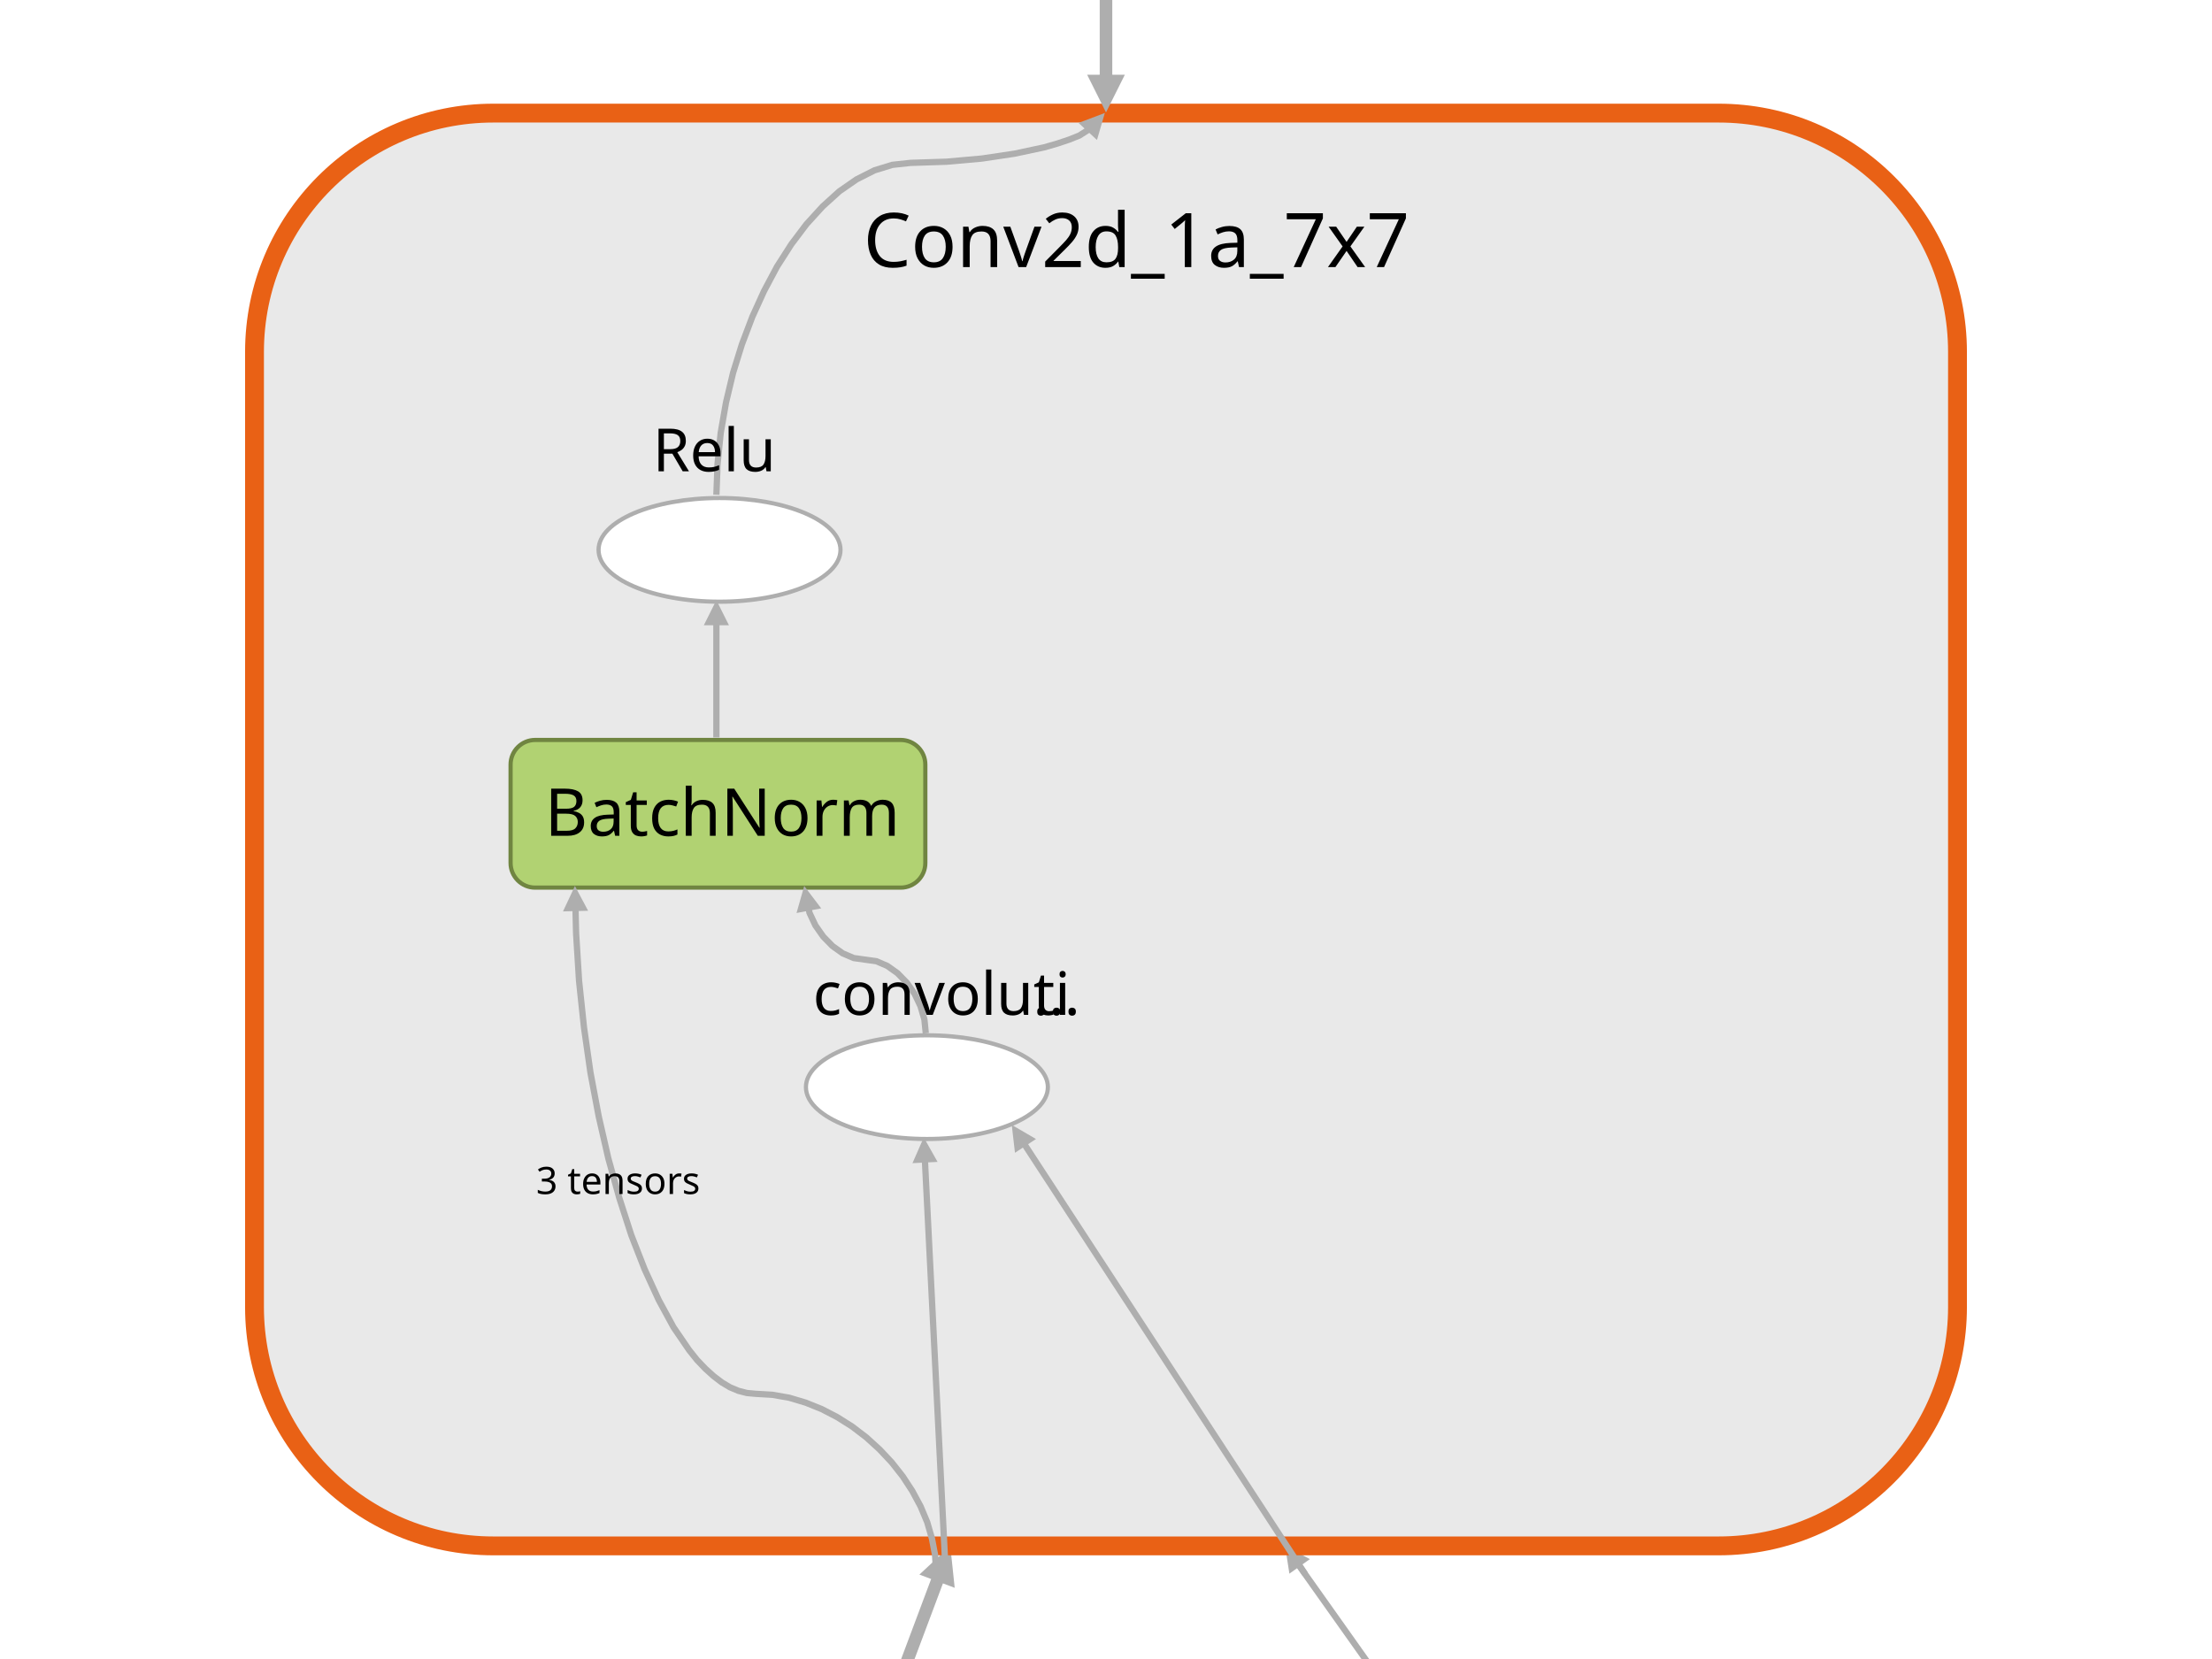
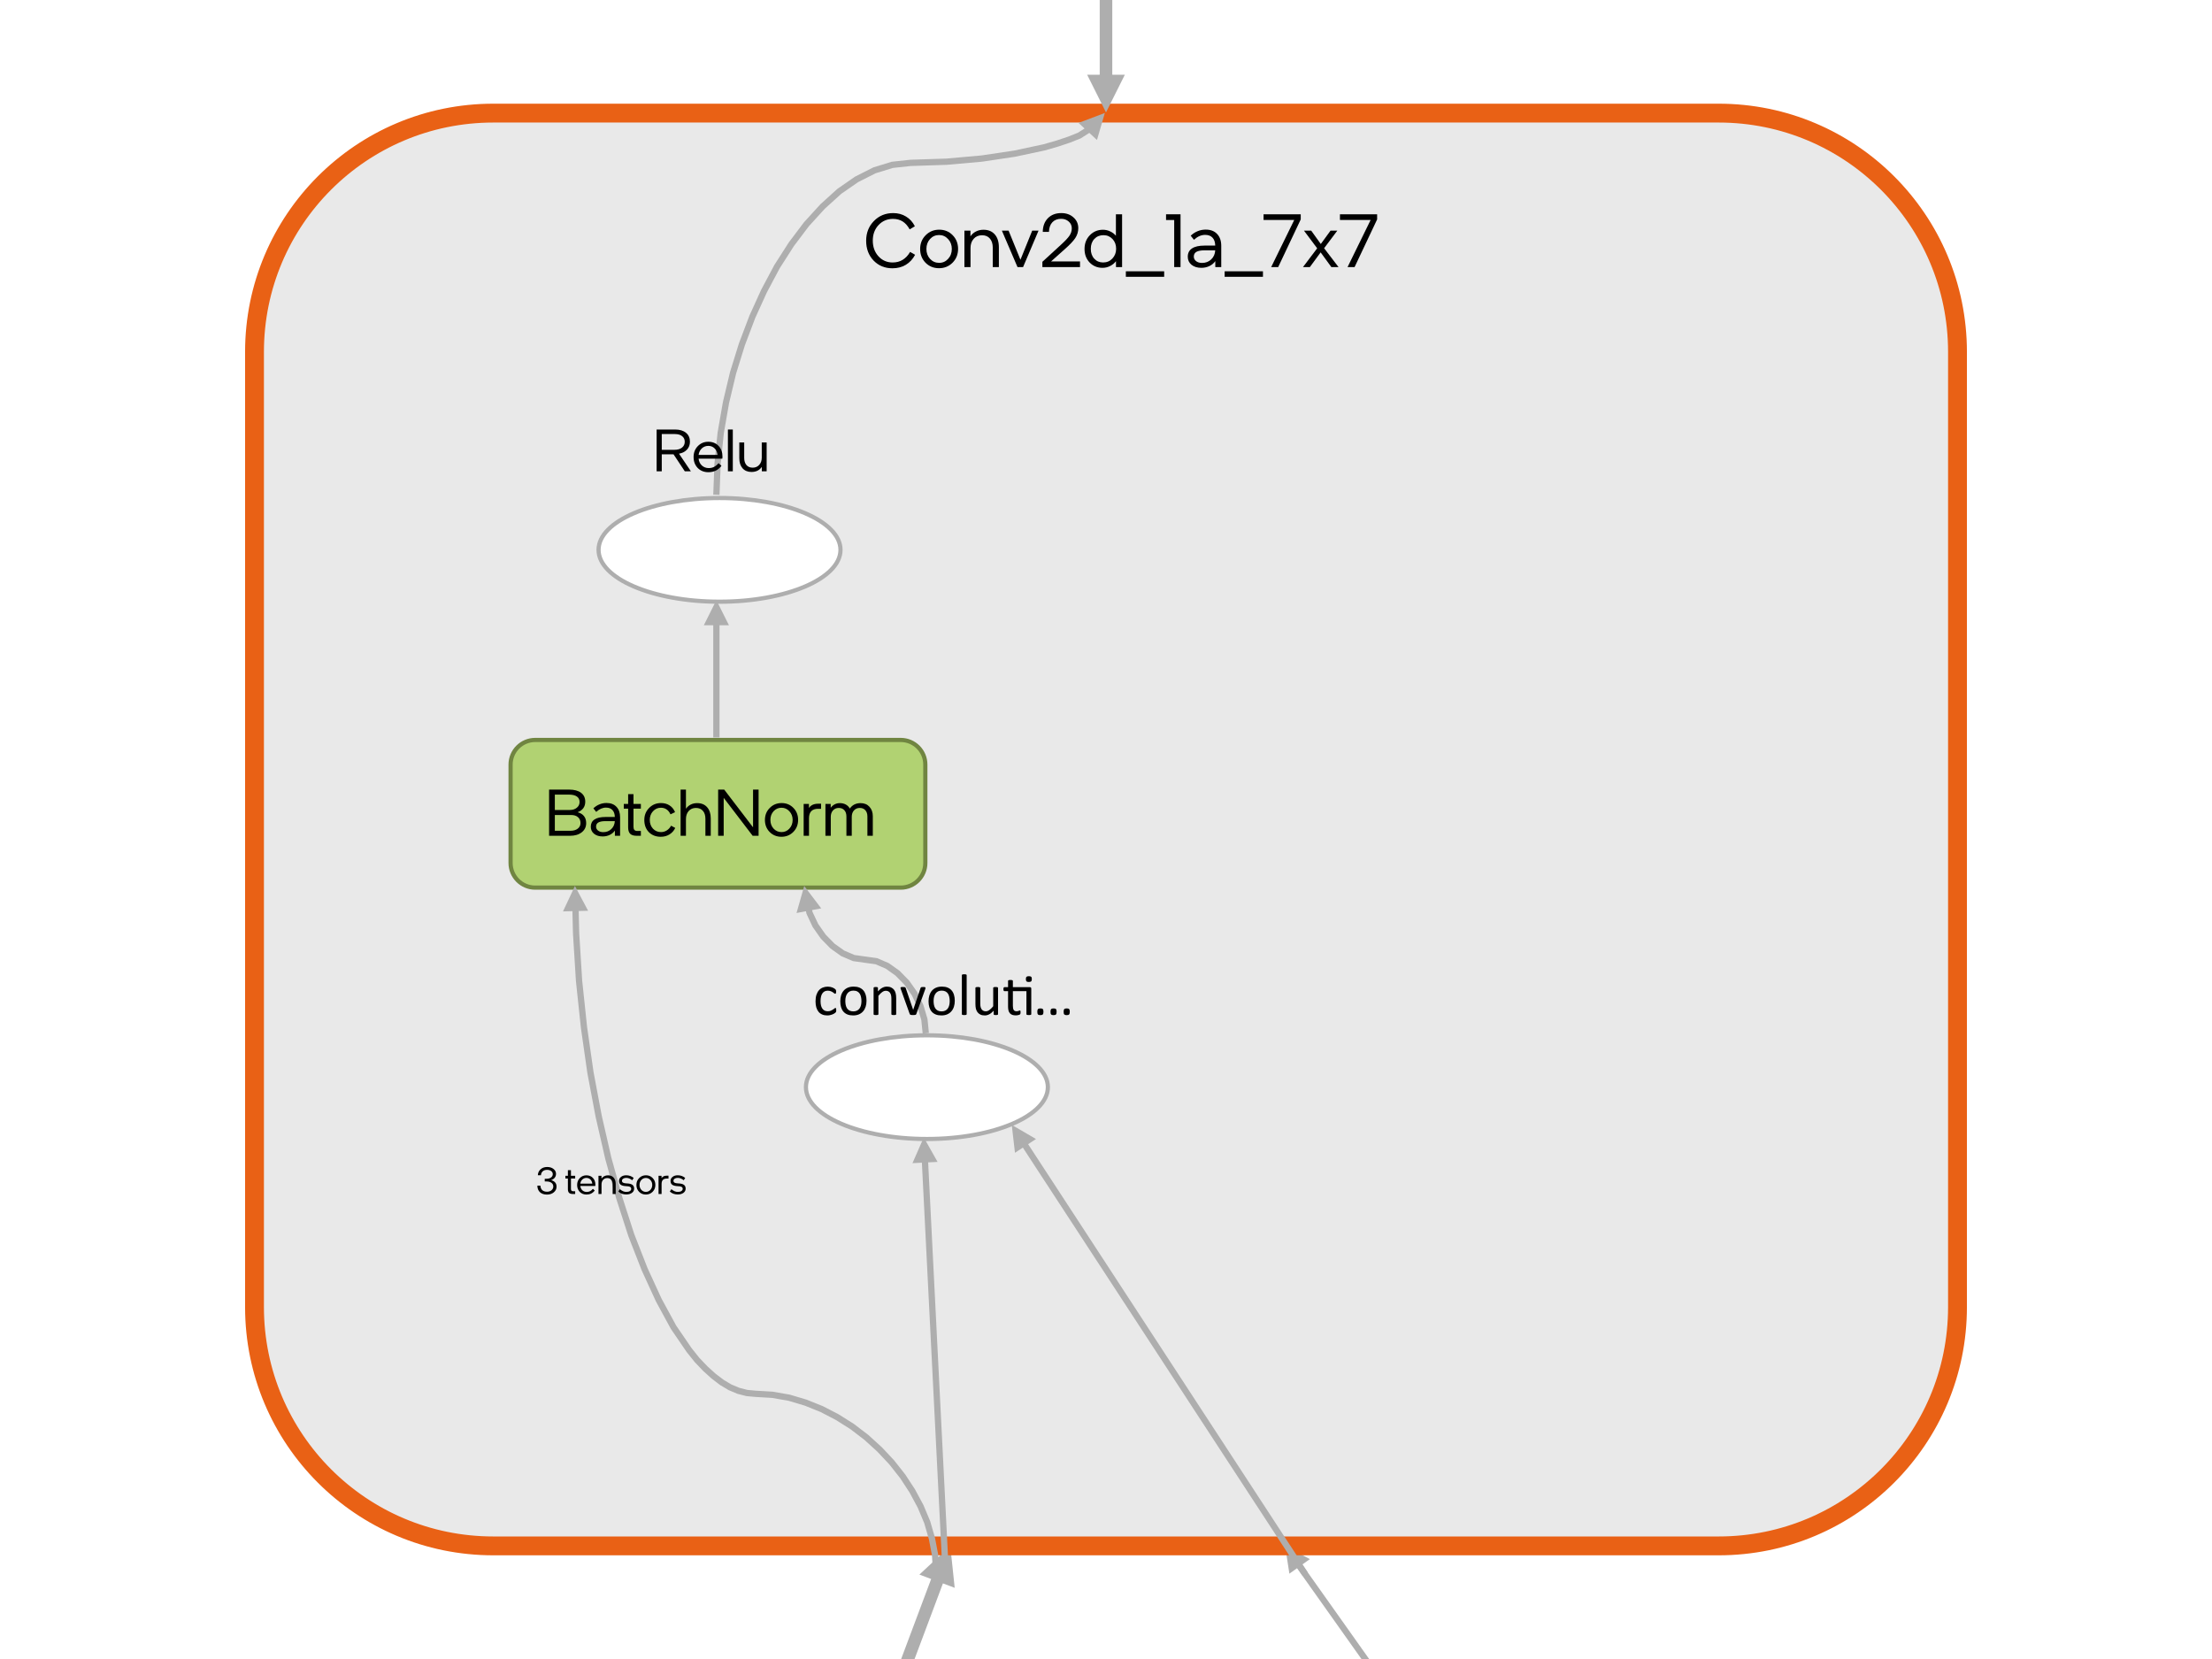
- <svg xmlns="http://www.w3.org/2000/svg" width="704" height="528" overflow="hidden">
-   <defs>
+ <svg xmlns="http://www.w3.org/2000/svg" width="704" height="528" overflow="hidden" version="1.1" id="svg16471">
+   <defs id="defs16427">
    <clipPath id="clip0">
-       <rect x="0" y="0" width="704" height="528" />
+       <rect x="0" y="0" width="704" height="528" id="rect16424" />
    </clipPath>
  </defs>
-   <g clip-path="url(#clip0)">
-     <rect x="0" y="0" width="704" height="528" fill="#FFFFFF" />
-     <path d="M515.574 644.035 412.041 498.017 413.672 496.86 517.206 642.878ZM410.364 500.84 409 492 416.89 496.212Z" fill="#AEAEAE" />
-     <path d="M1.873-0.702 72.802 188.447 69.057 189.852-1.873 0.702ZM75.845 185.17 74.441 198.513 64.609 189.383Z" fill="#AEAEAE" transform="matrix(1 0 0 -1 228 690.513)" />
-     <path d="M81 112.002C81 70.027 115.027 36 157.002 36L546.998 36C588.973 36 623 70.027 623 112.002L623 415.998C623 457.973 588.973 492 546.998 492L157.002 492C115.027 492 81 457.973 81 415.998Z" stroke="#E96115" stroke-width="6" stroke-miterlimit="8" fill="#E9E9E9" fill-rule="evenodd" />
-     <path d="M354-77 354 25.777 350 25.777 350-77ZM358 23.777 352 35.777 346 23.777Z" fill="#AEAEAE" />
-     <path d="M190.5 175C190.5 165.887 207.737 158.5 229 158.5 250.263 158.5 267.5 165.887 267.5 175 267.5 184.113 250.263 191.5 229 191.5 207.737 191.5 190.5 184.113 190.5 175Z" stroke="#AEAEAE" stroke-width="1.333" stroke-miterlimit="8" fill="#FFFFFF" fill-rule="evenodd" />
-     <path d="M162.5 243.334C162.5 239.007 166.007 235.5 170.334 235.5L286.667 235.5C290.993 235.5 294.5 239.007 294.5 243.334L294.5 274.667C294.5 278.993 290.993 282.5 286.667 282.5L170.334 282.5C166.007 282.5 162.5 278.993 162.5 274.667Z" stroke="#708541" stroke-width="1.333" stroke-miterlimit="8" fill="#B1D272" fill-rule="evenodd" />
-     <path d="M256.5 346C256.5 336.887 273.737 329.5 295 329.5 316.263 329.5 333.5 336.887 333.5 346 333.5 355.113 316.263 362.5 295 362.5 273.737 362.5 256.5 355.113 256.5 346Z" stroke="#AEAEAE" stroke-width="1.333" stroke-miterlimit="8" fill="#FFFFFF" fill-rule="evenodd" />
-     <path d="M227.001 157.423 227.377 147.517 228.384 137.637 230.083 127.884 232.347 118.384 235.179 109.261 238.514 100.452 242.29 92.144 246.449 84.331 251.054 77.14 255.917 70.697 261.106 65.002 266.502 60.114 272.112 56.225 277.937 53.281 283.798 51.477 289.743 50.838 301.28 50.462 301.223 50.465 312.411 49.465 312.352 49.472 322.789 47.91 322.729 47.921 332.104 45.921 332.036 45.938 336.161 44.75 336.121 44.763 339.871 43.513 339.819 43.532 343.132 42.219 342.962 42.306 346.559 40.011 347.635 41.697 343.957 44.043 340.53 45.401 336.734 46.667 332.555 47.87 323.116 49.883 312.619 51.455 301.373 52.46 289.845 52.836 289.919 52.831 284.107 53.456 284.294 53.417 278.607 55.167 278.764 55.104 273.076 57.979 273.195 57.908 267.695 61.721 267.796 61.64 262.484 66.453 262.552 66.385 257.427 72.01 257.486 71.939 252.673 78.314 252.717 78.251 248.155 85.376 248.195 85.306 244.07 93.056 244.098 93 240.348 101.25 240.373 101.19 237.06 109.94 237.08 109.883 234.268 118.945 234.285 118.881 232.035 128.318 232.048 128.258 230.36 137.945 230.37 137.875 229.37 147.688 229.374 147.624 228.999 157.499ZM343.256 39.116 351.625 35.961 349.127 44.55Z" fill="#AEAEAE" />
-     <path d="M1-2.4027e-06 1 37.029-1 37.029-1 2.4027e-06ZM4 35.695 0 43.695-4 35.695Z" fill="#AEAEAE" transform="matrix(1 0 0 -1 228 234.695)" />
-     <path d="M0.1-0.995 4.567-0.548 8.983 0.751 13.068 2.696 16.766 5.291 19.888 8.348 22.314 11.758 23.91 15.48 24.428 19.238 24.928 22.799 24.857 22.544 26.357 26.044 26.252 25.858 28.565 29.108 28.45 28.973 31.45 31.91 31.324 31.806 34.887 34.306 34.737 34.219 38.737 36.094 38.533 36.025 40.544 36.48 40.102 38.431 37.986 37.951 33.809 35.993 30.109 33.397 26.987 30.34 24.561 26.93 22.966 23.209 22.447 19.512 21.947 15.887 22.018 16.144 20.518 12.644 20.623 12.83 18.31 9.58 18.425 9.715 15.425 6.777 15.551 6.881 11.988 4.381 12.133 4.465 8.195 2.59 8.343 2.647 4.093 1.397 4.276 1.433-0.1 0.995ZM39.752 33.278 46.875 38.688 38.274 41.14Z" fill="#AEAEAE" transform="matrix(-1.83697e-16 -1 -1 1.83697e-16 294.644 328.851)" />
-     <path d="M414.493 501.445 324.808 364.129 326.483 363.035 416.167 500.351ZM323.026 366.885 322 358 329.724 362.511Z" fill="#AEAEAE" />
-     <path d="M299.948 500.063 293.336 368.709 295.334 368.608 301.946 499.963ZM290.407 370.191 294 362 298.397 369.789Z" fill="#AEAEAE" />
-     <path d="M0.059-0.998 5.436-0.682 10.796 0.339 16.084 1.868 21.244 4.034 26.199 6.702 30.959 9.812 35.466 13.367 39.651 17.298 43.519 21.546 47.009 26.116 50.056 30.939 52.66 35.957 54.758 41.17 56.35 46.521 57.307 52.01 57.623 57.442 57.621 57.407 57.871 60.095 57.844 59.94 58.531 62.627 58.485 62.489 59.61 65.176 59.547 65.051 61.109 67.676 61.045 67.582 63.045 70.207 62.992 70.142 65.367 72.767 65.316 72.714 68.066 75.339 68 75.282 71.125 77.782 71.064 77.737 78.377 82.737 78.29 82.684 86.915 87.371 86.854 87.341 96.667 91.841 96.614 91.819 107.489 96.069 107.432 96.048 119.245 99.861 119.205 99.849 131.83 103.349 131.786 103.338 145.161 106.4 145.123 106.392 159.06 109.017 159.016 109.01 173.454 111.073 173.418 111.068 188.168 112.631 188.125 112.627 203.187 113.564 203.15 113.563 211.61 113.773 211.561 115.772 203.082 115.562 187.979 114.622 173.189 113.055 158.712 110.987 144.733 108.354 131.317 105.282 118.65 101.771 106.789 97.942 95.859 93.671 85.99 89.145 77.29 84.417 69.905 79.367 66.716 76.816 63.908 74.136 61.48 71.452 59.42 68.748 57.792 66.013 56.612 63.194 55.887 60.359 55.628 57.575 55.314 52.183 55.327 52.297 54.39 46.922 54.416 47.035 52.854 41.785 52.885 41.873 50.822 36.748 50.862 36.836 48.3 31.898 48.342 31.971 45.342 27.221 45.393 27.294 41.955 22.794 42.011 22.861 38.198 18.673 38.253 18.729 34.128 14.854 34.193 14.91 29.756 11.41 29.828 11.462 25.141 8.4 25.213 8.443 20.338 5.818 20.425 5.86 15.363 3.735 15.472 3.773 10.285 2.273 10.375 2.295 5.125 1.295 5.254 1.311-0.059 0.998ZM210.352 110.74 218.25 114.937 210.153 118.738Z" fill="#AEAEAE" transform="matrix(-1.83697e-16 -1 -1 1.83697e-16 297.917 500.22)" />
-     <text font-family="IntelOne Display Regular,IntelOne Display Regular_MSFontService,sans-serif" font-weight="400" font-size="24" transform="translate(274.777 85)">Conv2d_1a_7x7<tspan font-size="19" x="-67.031" y="65">Relu</tspan>
-       <tspan font-size="21" x="-101.385" y="181">BatchNorm</tspan>
-       <tspan font-size="12" x="-104.165" y="295">3 tensors</tspan>
-       <tspan font-family="Calibri,Calibri_MSFontService,sans-serif" font-size="19" x="-16.057" y="238">convoluti</tspan>
-       <tspan font-family="Calibri,Calibri_MSFontService,sans-serif" font-size="19" x="53.969" y="238">…</tspan>
-     </text>
+   <g clip-path="url(#clip0)" id="g16469">
+     <path id="rect16429" style="fill:#ffffff" d="M 0,0 H 704 V 528 H 0 Z" />
+     <path d="M515.574 644.035 412.041 498.017 413.672 496.86 517.206 642.878ZM410.364 500.84 409 492 416.89 496.212Z" fill="#AEAEAE" id="path16431" />
+     <path d="M1.873-0.702 72.802 188.447 69.057 189.852-1.873 0.702ZM75.845 185.17 74.441 198.513 64.609 189.383Z" fill="#AEAEAE" transform="matrix(1 0 0 -1 228 690.513)" id="path16433" />
+     <path d="M81 112.002C81 70.027 115.027 36 157.002 36L546.998 36C588.973 36 623 70.027 623 112.002L623 415.998C623 457.973 588.973 492 546.998 492L157.002 492C115.027 492 81 457.973 81 415.998Z" stroke="#E96115" stroke-width="6" stroke-miterlimit="8" fill="#E9E9E9" fill-rule="evenodd" id="path16435" />
+     <path d="M354-77 354 25.777 350 25.777 350-77ZM358 23.777 352 35.777 346 23.777Z" fill="#AEAEAE" id="path16437" />
+     <path d="M190.5 175C190.5 165.887 207.737 158.5 229 158.5 250.263 158.5 267.5 165.887 267.5 175 267.5 184.113 250.263 191.5 229 191.5 207.737 191.5 190.5 184.113 190.5 175Z" stroke="#AEAEAE" stroke-width="1.333" stroke-miterlimit="8" fill="#FFFFFF" fill-rule="evenodd" id="path16439" />
+     <path d="M162.5 243.334C162.5 239.007 166.007 235.5 170.334 235.5L286.667 235.5C290.993 235.5 294.5 239.007 294.5 243.334L294.5 274.667C294.5 278.993 290.993 282.5 286.667 282.5L170.334 282.5C166.007 282.5 162.5 278.993 162.5 274.667Z" stroke="#708541" stroke-width="1.333" stroke-miterlimit="8" fill="#B1D272" fill-rule="evenodd" id="path16441" />
+     <path d="M256.5 346C256.5 336.887 273.737 329.5 295 329.5 316.263 329.5 333.5 336.887 333.5 346 333.5 355.113 316.263 362.5 295 362.5 273.737 362.5 256.5 355.113 256.5 346Z" stroke="#AEAEAE" stroke-width="1.333" stroke-miterlimit="8" fill="#FFFFFF" fill-rule="evenodd" id="path16443" />
+     <path d="M227.001 157.423 227.377 147.517 228.384 137.637 230.083 127.884 232.347 118.384 235.179 109.261 238.514 100.452 242.29 92.144 246.449 84.331 251.054 77.14 255.917 70.697 261.106 65.002 266.502 60.114 272.112 56.225 277.937 53.281 283.798 51.477 289.743 50.838 301.28 50.462 301.223 50.465 312.411 49.465 312.352 49.472 322.789 47.91 322.729 47.921 332.104 45.921 332.036 45.938 336.161 44.75 336.121 44.763 339.871 43.513 339.819 43.532 343.132 42.219 342.962 42.306 346.559 40.011 347.635 41.697 343.957 44.043 340.53 45.401 336.734 46.667 332.555 47.87 323.116 49.883 312.619 51.455 301.373 52.46 289.845 52.836 289.919 52.831 284.107 53.456 284.294 53.417 278.607 55.167 278.764 55.104 273.076 57.979 273.195 57.908 267.695 61.721 267.796 61.64 262.484 66.453 262.552 66.385 257.427 72.01 257.486 71.939 252.673 78.314 252.717 78.251 248.155 85.376 248.195 85.306 244.07 93.056 244.098 93 240.348 101.25 240.373 101.19 237.06 109.94 237.08 109.883 234.268 118.945 234.285 118.881 232.035 128.318 232.048 128.258 230.36 137.945 230.37 137.875 229.37 147.688 229.374 147.624 228.999 157.499ZM343.256 39.116 351.625 35.961 349.127 44.55Z" fill="#AEAEAE" id="path16445" />
+     <path d="M1-2.4027e-06 1 37.029-1 37.029-1 2.4027e-06ZM4 35.695 0 43.695-4 35.695Z" fill="#AEAEAE" transform="matrix(1 0 0 -1 228 234.695)" id="path16447" />
+     <path d="M0.1-0.995 4.567-0.548 8.983 0.751 13.068 2.696 16.766 5.291 19.888 8.348 22.314 11.758 23.91 15.48 24.428 19.238 24.928 22.799 24.857 22.544 26.357 26.044 26.252 25.858 28.565 29.108 28.45 28.973 31.45 31.91 31.324 31.806 34.887 34.306 34.737 34.219 38.737 36.094 38.533 36.025 40.544 36.48 40.102 38.431 37.986 37.951 33.809 35.993 30.109 33.397 26.987 30.34 24.561 26.93 22.966 23.209 22.447 19.512 21.947 15.887 22.018 16.144 20.518 12.644 20.623 12.83 18.31 9.58 18.425 9.715 15.425 6.777 15.551 6.881 11.988 4.381 12.133 4.465 8.195 2.59 8.343 2.647 4.093 1.397 4.276 1.433-0.1 0.995ZM39.752 33.278 46.875 38.688 38.274 41.14Z" fill="#AEAEAE" transform="matrix(-1.83697e-16 -1 -1 1.83697e-16 294.644 328.851)" id="path16449" />
+     <path d="M414.493 501.445 324.808 364.129 326.483 363.035 416.167 500.351ZM323.026 366.885 322 358 329.724 362.511Z" fill="#AEAEAE" id="path16451" />
+     <path d="M299.948 500.063 293.336 368.709 295.334 368.608 301.946 499.963ZM290.407 370.191 294 362 298.397 369.789Z" fill="#AEAEAE" id="path16453" />
+     <path d="M0.059-0.998 5.436-0.682 10.796 0.339 16.084 1.868 21.244 4.034 26.199 6.702 30.959 9.812 35.466 13.367 39.651 17.298 43.519 21.546 47.009 26.116 50.056 30.939 52.66 35.957 54.758 41.17 56.35 46.521 57.307 52.01 57.623 57.442 57.621 57.407 57.871 60.095 57.844 59.94 58.531 62.627 58.485 62.489 59.61 65.176 59.547 65.051 61.109 67.676 61.045 67.582 63.045 70.207 62.992 70.142 65.367 72.767 65.316 72.714 68.066 75.339 68 75.282 71.125 77.782 71.064 77.737 78.377 82.737 78.29 82.684 86.915 87.371 86.854 87.341 96.667 91.841 96.614 91.819 107.489 96.069 107.432 96.048 119.245 99.861 119.205 99.849 131.83 103.349 131.786 103.338 145.161 106.4 145.123 106.392 159.06 109.017 159.016 109.01 173.454 111.073 173.418 111.068 188.168 112.631 188.125 112.627 203.187 113.564 203.15 113.563 211.61 113.773 211.561 115.772 203.082 115.562 187.979 114.622 173.189 113.055 158.712 110.987 144.733 108.354 131.317 105.282 118.65 101.771 106.789 97.942 95.859 93.671 85.99 89.145 77.29 84.417 69.905 79.367 66.716 76.816 63.908 74.136 61.48 71.452 59.42 68.748 57.792 66.013 56.612 63.194 55.887 60.359 55.628 57.575 55.314 52.183 55.327 52.297 54.39 46.922 54.416 47.035 52.854 41.785 52.885 41.873 50.822 36.748 50.862 36.836 48.3 31.898 48.342 31.971 45.342 27.221 45.393 27.294 41.955 22.794 42.011 22.861 38.198 18.673 38.253 18.729 34.128 14.854 34.193 14.91 29.756 11.41 29.828 11.462 25.141 8.4 25.213 8.443 20.338 5.818 20.425 5.86 15.363 3.735 15.472 3.773 10.285 2.273 10.375 2.295 5.125 1.295 5.254 1.311-0.059 0.998ZM210.352 110.74 218.25 114.937 210.153 118.738Z" fill="#AEAEAE" transform="matrix(-1.83697e-16 -1 -1 1.83697e-16 297.917 500.22)" id="path16455" />
+     <g aria-label="Conv2d_1a_7x7ReluBatchNorm3 tensorsconvoluti…" transform="translate(274.777 85)" id="text16467" style="font-size:24px;font-family:'IntelOne Display Regular', 'IntelOne Display Regular_MSFontService', sans-serif">
+       <path d="m 3,-8.424 q 0,3 1.8,4.992 1.8,1.968 4.512,1.968 1.824,0 3.192,-0.84 1.392,-0.84 2.376,-2.52 l 1.584,0.912 q -1.08,2.064 -2.952,3.192 -1.848,1.104 -4.248,1.104 -3.648,0 -6.024,-2.472 -2.352,-2.472 -2.352,-6.288 0,-3.744 2.448,-6.264 2.472,-2.544 6.144,-2.544 2.328,0 4.104,1.104 1.8,1.08 2.808,3.096 L 14.736,-12 q -0.936,-1.704 -2.232,-2.52 -1.296,-0.816 -3.072,-0.816 -2.76,0 -4.608,1.968 Q 3,-11.4 3,-8.424 Z" id="path16839" />
+       <path d="m 30.144,-5.784 q 0,2.616 -1.752,4.392 -1.752,1.752 -4.32,1.752 -2.568,0 -4.296,-1.752 -1.704,-1.752 -1.704,-4.368 0,-2.616 1.752,-4.368 1.752,-1.776 4.32,-1.776 2.568,0 4.272,1.752 1.728,1.752 1.728,4.368 z m -10.08,0.024 q 0,1.872 1.152,3.144 1.176,1.272 2.904,1.272 1.704,0 2.856,-1.272 1.176,-1.272 1.176,-3.168 0,-1.848 -1.176,-3.12 -1.176,-1.296 -2.88,-1.296 -1.704,0 -2.88,1.272 -1.152,1.272 -1.152,3.168 z" id="path16841" />
+       <path d="m 32.16,-11.592 h 1.92 v 1.8 q 0.696,-1.008 1.752,-1.536 1.08,-0.552 2.4,-0.552 2.304,0 3.6,1.488 1.296,1.488 1.296,4.08 V 0 h -1.944 v -6.192 q 0,-1.824 -0.912,-2.88 -0.888,-1.056 -2.496,-1.056 -1.656,0 -2.664,1.128 -1.008,1.128 -1.008,2.928 V 0 h -1.944 z" id="path16843" />
+       <path d="m 49.056,0 -4.968,-11.592 h 2.136 l 3.768,9.264 3.744,-9.264 h 2.016 L 50.832,0 Z" id="path16845" />
+       <path d="m 68.952,0 h -11.976 v -1.68 l 5.808,-5.328 q 2.064,-1.872 2.808,-2.976 0.744,-1.104 0.744,-2.352 0,-1.32 -0.984,-2.16 -0.96,-0.864 -2.4,-0.864 -1.776,0 -2.808,1.104 -1.008,1.08 -1.08,3.048 h -1.968 q 0.048,-2.736 1.632,-4.344 1.608,-1.632 4.272,-1.632 2.352,0 3.864,1.368 1.536,1.344 1.536,3.432 0,1.68 -0.936,3.12 -0.912,1.416 -3.48,3.672 l -4.248,3.792 h 9.216 z" id="path16847" />
+       <path d="m 80.376,-16.8 h 1.968 V 0 h -1.944 v -1.872 q -0.792,1.008 -1.92,1.56 -1.104,0.552 -2.376,0.552 -2.424,0 -4.08,-1.68 -1.632,-1.704 -1.632,-4.32 0,-2.64 1.68,-4.368 1.704,-1.752 4.176,-1.752 1.2,0 2.256,0.504 1.08,0.48 1.872,1.392 z m -4.056,15.336 q 1.752,0 2.928,-1.248 1.2,-1.272 1.2,-3.12 0,-1.872 -1.152,-3.096 -1.152,-1.224 -2.88,-1.224 -1.776,0 -2.904,1.2 -1.128,1.2 -1.128,3.144 0,1.944 1.104,3.144 1.104,1.2 2.832,1.2 z" id="path16849" />
+       <path d="M 83.544,3.096 V 1.344 h 12.192 v 1.752 z" id="path16851" />
+       <path d="m 98.928,-14.976 h -2.592 V -16.8 h 4.608 V 0 h -2.016 z" id="path16853" />
+       <path d="m 113.904,0 h -1.896 v -1.896 q -0.696,1.008 -1.896,1.584 -1.176,0.552 -2.544,0.552 -1.92,0 -3.12,-0.96 -1.2,-0.984 -1.2,-2.568 0,-1.752 1.344,-2.64 1.344,-0.912 3.984,-0.912 h 3.408 q -0.024,-1.632 -0.864,-2.52 -0.816,-0.888 -2.352,-0.888 -0.912,0 -1.8,0.384 -0.888,0.384 -1.752,1.176 l -1.032,-1.296 q 1.008,-0.96 2.208,-1.44 1.2,-0.504 2.568,-0.504 2.328,0 3.624,1.392 1.32,1.368 1.32,3.792 z m -1.92,-5.328 h -3.384 q -1.752,0 -2.592,0.48 -0.84,0.48 -0.84,1.512 0,0.864 0.72,1.44 0.744,0.576 1.896,0.576 1.728,0 2.904,-1.104 1.2,-1.128 1.296,-2.904 z" id="path16855" />
+       <path d="M 114.984,3.096 V 1.344 h 12.192 v 1.752 z" id="path16857" />
+       <path d="M 139.2,-15.168 132.024,0 h -2.232 l 7.344,-15 h -9.768 v -1.8 h 11.832 z" id="path16859" />
+       <path d="m 142.104,0 h -2.184 l 4.512,-5.976 -4.2,-5.616 h 2.304 l 3.048,4.248 3.096,-4.248 h 2.16 l -4.2,5.592 4.584,6 h -2.28 l -3.408,-4.68 z" id="path16861" />
+       <path d="M 163.512,-15.168 156.336,0 h -2.232 l 7.344,-15 h -9.768 v -1.8 h 11.832 z" id="path16863" />
+       <path d="m -58.671,59.395 3.781,5.605 h -1.938 l -3.591,-5.415 h -3.743 V 65 h -1.634 V 51.7 h 5.852 q 2.242,0 3.496,1.045 1.254,1.026 1.254,2.831 0,1.482 -0.912,2.489 -0.912,1.007 -2.565,1.33 z m 1.824,-3.781 q 0,-1.159 -0.836,-1.805 -0.817,-0.665 -2.299,-0.665 h -4.18 v 5.016 h 4.047 q 1.501,0 2.375,-0.684 0.893,-0.703 0.893,-1.862 z" style="font-size:19px" id="path16865" />
+       <path d="m -49.19,63.974 q 0.912,0 1.672,-0.38 0.779,-0.399 1.425,-1.197 l 0.931,0.855 q -0.779,1.026 -1.824,1.539 -1.045,0.494 -2.337,0.494 -2.071,0 -3.401,-1.349 -1.311,-1.368 -1.311,-3.496 0,-2.071 1.349,-3.458 1.349,-1.387 3.325,-1.387 2.014,0 3.268,1.311 1.254,1.311 1.254,3.42 0,0.152 -0.019,0.361 -0.019,0.19 -0.038,0.285 h -7.543 q 0.152,1.349 1.045,2.185 0.912,0.817 2.204,0.817 z m -0.152,-7.068 q -1.197,0 -2.052,0.779 -0.855,0.779 -1.045,2.09 h 6.042 q -0.171,-1.33 -0.969,-2.09 -0.798,-0.779 -1.976,-0.779 z" style="font-size:19px" id="path16867" />
+       <path d="m -43.109,51.7 h 1.558 V 65 h -1.558 z" style="font-size:19px" id="path16869" />
+       <path d="m -30.779,65 h -1.539 v -1.406 q -0.551,0.798 -1.387,1.216 -0.836,0.399 -1.9,0.399 -1.805,0 -2.85,-1.178 -1.026,-1.178 -1.026,-3.211 v -4.997 h 1.558 v 4.902 q 0,1.444 0.703,2.28 0.722,0.836 1.995,0.836 1.292,0 2.09,-0.893 0.798,-0.893 0.798,-2.318 v -4.807 h 1.558 z" style="font-size:19px" id="path16871" />
+       <path d="m -100.02,181 v -14.7 h 6.363 q 2.457,0 3.801,1.008 1.344,1.008 1.344,2.856 0,1.176 -0.609,2.037 -0.609,0.84 -1.827,1.302 1.365,0.357 2.037,1.239 0.693,0.861 0.693,2.226 0,1.806 -1.407,2.919 -1.407,1.113 -3.717,1.113 z m 9.702,-10.752 q 0,-1.155 -0.861,-1.743 -0.861,-0.609 -2.52,-0.609 h -4.494 v 4.893 h 4.767 q 1.365,0 2.226,-0.714 0.882,-0.714 0.882,-1.827 z m 0.294,6.699 q 0,-1.176 -0.798,-1.869 -0.798,-0.693 -2.163,-0.693 h -5.208 v 5.019 h 4.977 q 1.449,0 2.31,-0.672 0.882,-0.672 0.882,-1.785 z" style="font-size:21px" id="path16873" />
+       <path d="m -77.424,181 h -1.659 v -1.659 q -0.609,0.882 -1.659,1.386 -1.029,0.483 -2.226,0.483 -1.68,0 -2.73,-0.84 -1.05,-0.861 -1.05,-2.247 0,-1.533 1.176,-2.31 1.176,-0.798 3.486,-0.798 h 2.982 q -0.021,-1.428 -0.756,-2.205 -0.714,-0.777 -2.058,-0.777 -0.798,0 -1.575,0.336 -0.777,0.336 -1.533,1.029 l -0.903,-1.134 q 0.882,-0.84 1.932,-1.26 1.05,-0.441 2.247,-0.441 2.037,0 3.171,1.218 1.155,1.197 1.155,3.318 z m -1.68,-4.662 h -2.961 q -1.533,0 -2.268,0.42 -0.735,0.42 -0.735,1.323 0,0.756 0.63,1.26 0.651,0.504 1.659,0.504 1.512,0 2.541,-0.966 1.05,-0.987 1.134,-2.541 z" style="font-size:21px" id="path16875" />
+       <path d="m -74.862,178.291 v -5.922 h -1.386 v -1.512 h 1.386 v -3.108 h 1.701 v 3.108 h 2.352 v 1.512 h -2.352 v 5.775 q 0,0.672 0.294,1.008 0.315,0.315 0.945,0.315 h 1.113 V 181 h -1.365 q -1.407,0 -2.058,-0.651 -0.63,-0.651 -0.63,-2.058 z" style="font-size:21px" id="path16877" />
+       <path d="m -64.467,181.315 q -2.331,0 -3.801,-1.47 -1.449,-1.491 -1.449,-3.885 0,-2.268 1.533,-3.822 1.533,-1.554 3.759,-1.554 1.617,0 2.751,0.756 1.155,0.735 1.743,2.142 l -1.449,0.693 q -0.483,-1.05 -1.26,-1.575 -0.756,-0.525 -1.806,-0.525 -1.491,0 -2.52,1.134 -1.008,1.113 -1.008,2.751 0,1.659 1.008,2.772 1.029,1.092 2.562,1.092 0.987,0 1.827,-0.525 0.861,-0.546 1.386,-1.512 l 1.323,0.714 q -0.609,1.302 -1.827,2.058 -1.218,0.756 -2.772,0.756 z" style="font-size:21px" id="path16879" />
+       <path d="m -58.167,166.3 h 1.701 v 6.09 q 0.609,-0.861 1.512,-1.323 0.924,-0.462 2.058,-0.462 2.037,0 3.171,1.302 1.155,1.302 1.155,3.57 V 181 h -1.701 v -5.418 q 0,-1.617 -0.798,-2.52 -0.798,-0.924 -2.226,-0.924 -1.428,0 -2.31,0.987 -0.861,0.987 -0.861,2.562 V 181 h -1.701 z" style="font-size:21px" id="path16881" />
+       <path d="M -44.454,168.925 V 181 h -1.764 v -14.7 h 1.932 l 9.177,12.012 V 166.3 h 1.764 V 181 h -1.89 z" style="font-size:21px" id="path16883" />
+       <path d="m -20.766,175.939 q 0,2.289 -1.533,3.843 -1.533,1.533 -3.78,1.533 -2.247,0 -3.759,-1.533 -1.491,-1.533 -1.491,-3.822 0,-2.289 1.533,-3.822 1.533,-1.554 3.78,-1.554 2.247,0 3.738,1.533 1.512,1.533 1.512,3.822 z m -8.82,0.021 q 0,1.638 1.008,2.751 1.029,1.113 2.541,1.113 1.491,0 2.499,-1.113 1.029,-1.113 1.029,-2.772 0,-1.617 -1.029,-2.73 -1.029,-1.134 -2.52,-1.134 -1.491,0 -2.52,1.113 -1.008,1.113 -1.008,2.772 z" style="font-size:21px" id="path16885" />
+       <path d="m -19.002,170.857 h 1.68 v 1.281 q 0.462,-0.672 1.197,-1.008 0.735,-0.336 1.743,-0.336 h 0.924 v 1.617 h -0.945 q -1.449,0 -2.184,0.756 -0.714,0.756 -0.714,2.289 V 181 h -1.701 z" style="font-size:21px" id="path16887" />
+       <path d="m -12.072,170.857 h 1.68 v 1.218 q 0.567,-0.735 1.281,-1.092 0.735,-0.378 1.638,-0.378 1.05,0 1.869,0.441 0.819,0.441 1.302,1.281 0.567,-0.84 1.428,-1.281 0.882,-0.441 1.974,-0.441 1.785,0 2.835,1.155 1.071,1.155 1.071,3.003 V 181 h -1.722 v -6.132 q 0,-1.281 -0.651,-1.995 -0.63,-0.735 -1.785,-0.735 -1.134,0 -1.848,0.798 -0.693,0.777 -0.693,2.037 V 181 h -1.701 v -6.132 q 0,-1.281 -0.651,-1.995 -0.63,-0.735 -1.785,-0.735 -1.134,0 -1.848,0.798 -0.693,0.777 -0.693,2.037 V 181 h -1.701 z" style="font-size:21px" id="path16889" />
+       <path d="m -100.673,294.28 q 0.852,0 1.416,-0.468 0.576,-0.48 0.576,-1.188 0,-0.744 -0.588,-1.176 -0.576,-0.432 -1.608,-0.432 h -0.528 v -0.852 h 0.504 q 0.948,0 1.5,-0.408 0.552,-0.42 0.552,-1.068 0,-0.6 -0.504,-0.984 -0.504,-0.384 -1.32,-0.384 -0.864,0 -1.38,0.468 -0.504,0.456 -0.564,1.26 h -0.984 q 0.036,-1.128 0.852,-1.884 0.828,-0.756 2.124,-0.756 1.236,0 2.016,0.636 0.792,0.624 0.792,1.56 0,0.696 -0.408,1.212 -0.396,0.516 -1.152,0.78 0.864,0.24 1.296,0.756 0.432,0.516 0.432,1.32 0,1.068 -0.864,1.8 -0.864,0.72 -2.184,0.72 -1.404,0 -2.232,-0.756 -0.816,-0.768 -0.828,-2.1 h 0.972 q 0.048,0.936 0.588,1.44 0.552,0.504 1.524,0.504 z" style="font-size:12px" id="path16891" />
+       <path d="m -94.037,293.452 v -3.384 h -0.792 v -0.864 h 0.792 v -1.776 h 0.972 v 1.776 h 1.344 v 0.864 h -1.344 v 3.3 q 0,0.384 0.168,0.576 0.18,0.18 0.54,0.18 h 0.636 V 295 h -0.78 q -0.804,0 -1.176,-0.372 -0.36,-0.372 -0.36,-1.176 z" style="font-size:12px" id="path16893" />
+       <path d="m -88.037,294.352 q 0.576,0 1.056,-0.24 0.492,-0.252 0.9,-0.756 l 0.588,0.54 q -0.492,0.648 -1.152,0.972 -0.66,0.312 -1.476,0.312 -1.308,0 -2.148,-0.852 -0.828,-0.864 -0.828,-2.208 0,-1.308 0.852,-2.184 0.852,-0.876 2.1,-0.876 1.272,0 2.064,0.828 0.792,0.828 0.792,2.16 0,0.096 -0.012,0.228 -0.012,0.12 -0.024,0.18 h -4.764 q 0.096,0.852 0.66,1.38 0.576,0.516 1.392,0.516 z m -0.096,-4.464 q -0.756,0 -1.296,0.492 -0.54,0.492 -0.66,1.32 h 3.816 q -0.108,-0.84 -0.612,-1.32 -0.504,-0.492 -1.248,-0.492 z" style="font-size:12px" id="path16895" />
+       <path d="m -84.305,289.204 h 0.96 v 0.9 q 0.348,-0.504 0.876,-0.768 0.54,-0.276 1.2,-0.276 1.152,0 1.8,0.744 0.648,0.744 0.648,2.04 V 295 h -0.972 v -3.096 q 0,-0.912 -0.456,-1.44 -0.444,-0.528 -1.248,-0.528 -0.828,0 -1.332,0.564 -0.504,0.564 -0.504,1.464 V 295 h -0.972 z" style="font-size:12px" id="path16897" />
+       <path d="m -72.953,293.308 q 0,0.816 -0.696,1.332 -0.696,0.516 -1.812,0.516 -0.732,0 -1.38,-0.228 -0.636,-0.24 -1.152,-0.708 l 0.504,-0.744 q 0.552,0.456 1.032,0.66 0.48,0.204 1.02,0.204 0.696,0 1.116,-0.264 0.432,-0.276 0.432,-0.708 0,-0.444 -0.36,-0.636 -0.36,-0.204 -1.188,-0.216 -1.212,-0.048 -1.776,-0.444 -0.552,-0.396 -0.552,-1.236 0,-0.768 0.636,-1.272 0.648,-0.516 1.656,-0.516 0.684,0 1.284,0.216 0.6,0.216 1.092,0.636 l -0.468,0.732 q -0.492,-0.396 -0.948,-0.576 -0.456,-0.18 -0.972,-0.18 -0.588,0 -0.972,0.264 -0.372,0.264 -0.372,0.648 0,0.42 0.336,0.612 0.336,0.192 1.068,0.228 1.308,0.036 1.884,0.432 0.588,0.396 0.588,1.248 z" style="font-size:12px" id="path16899" />
+       <path d="m -66.197,292.108 q 0,1.308 -0.876,2.196 -0.876,0.876 -2.16,0.876 -1.284,0 -2.148,-0.876 -0.852,-0.876 -0.852,-2.184 0,-1.308 0.876,-2.184 0.876,-0.888 2.16,-0.888 1.284,0 2.136,0.876 0.864,0.876 0.864,2.184 z m -5.04,0.012 q 0,0.936 0.576,1.572 0.588,0.636 1.452,0.636 0.852,0 1.428,-0.636 0.588,-0.636 0.588,-1.584 0,-0.924 -0.588,-1.56 -0.588,-0.648 -1.44,-0.648 -0.852,0 -1.44,0.636 -0.576,0.636 -0.576,1.584 z" style="font-size:12px" id="path16901" />
+       <path d="m -65.189,289.204 h 0.96 v 0.732 q 0.264,-0.384 0.684,-0.576 0.42,-0.192 0.996,-0.192 h 0.528 v 0.924 h -0.54 q -0.828,0 -1.248,0.432 -0.408,0.432 -0.408,1.308 V 295 h -0.972 z" style="font-size:12px" id="path16903" />
+       <path d="m -56.561,293.308 q 0,0.816 -0.696,1.332 -0.696,0.516 -1.812,0.516 -0.732,0 -1.38,-0.228 -0.636,-0.24 -1.152,-0.708 l 0.504,-0.744 q 0.552,0.456 1.032,0.66 0.48,0.204 1.02,0.204 0.696,0 1.116,-0.264 0.432,-0.276 0.432,-0.708 0,-0.444 -0.36,-0.636 -0.36,-0.204 -1.188,-0.216 -1.212,-0.048 -1.776,-0.444 -0.552,-0.396 -0.552,-1.236 0,-0.768 0.636,-1.272 0.648,-0.516 1.656,-0.516 0.684,0 1.284,0.216 0.6,0.216 1.092,0.636 l -0.468,0.732 q -0.492,-0.396 -0.948,-0.576 -0.456,-0.18 -0.972,-0.18 -0.588,0 -0.972,0.264 -0.372,0.264 -0.372,0.648 0,0.42 0.336,0.612 0.336,0.192 1.068,0.228 1.308,0.036 1.884,0.432 0.588,0.396 0.588,1.248 z" style="font-size:12px" id="path16905" />
+       <path d="m -8.635,236.497 q 0,0.158 -0.009,0.278 -0.009,0.111 -0.037,0.195 -0.019,0.074 -0.056,0.139 -0.028,0.056 -0.148,0.176 -0.111,0.111 -0.39,0.288 -0.278,0.167 -0.631,0.306 -0.343,0.13 -0.751,0.213 -0.408,0.084 -0.844,0.084 -0.9,0 -1.596,-0.297 -0.696,-0.297 -1.169,-0.863 -0.464,-0.575 -0.714,-1.401 -0.241,-0.835 -0.241,-1.92 0,-1.234 0.297,-2.115 0.306,-0.891 0.826,-1.457 0.529,-0.566 1.234,-0.835 0.714,-0.278 1.54,-0.278 0.399,0 0.77,0.074 0.38,0.074 0.696,0.195 0.315,0.121 0.557,0.278 0.25,0.158 0.362,0.269 0.111,0.111 0.148,0.176 0.046,0.065 0.074,0.158 0.028,0.084 0.037,0.195 0.009,0.111 0.009,0.278 0,0.362 -0.083,0.51 -0.083,0.139 -0.204,0.139 -0.139,0 -0.325,-0.148 -0.176,-0.158 -0.455,-0.343 -0.278,-0.186 -0.677,-0.334 -0.39,-0.158 -0.928,-0.158 -1.104,0 -1.698,0.854 -0.584,0.844 -0.584,2.458 0,0.807 0.148,1.419 0.158,0.603 0.455,1.011 0.297,0.408 0.724,0.612 0.436,0.195 0.993,0.195 0.529,0 0.928,-0.167 0.399,-0.167 0.687,-0.362 0.297,-0.204 0.492,-0.362 0.204,-0.167 0.315,-0.167 0.065,0 0.111,0.037 0.046,0.037 0.074,0.13 0.037,0.084 0.046,0.223 0.019,0.13 0.019,0.315 z" style="font-size:19px;font-family:Calibri, Calibri_MSFontService, sans-serif" id="path16907" />
+       <path d="m 1.004,233.5 q 0,1.021 -0.269,1.883 -0.269,0.854 -0.807,1.475 -0.529,0.622 -1.336,0.974 -0.798,0.343 -1.855,0.343 -1.03,0 -1.8,-0.306 -0.761,-0.306 -1.271,-0.891 -0.51,-0.584 -0.761,-1.419 -0.25,-0.835 -0.25,-1.893 0,-1.021 0.26,-1.874 0.269,-0.863 0.798,-1.484 0.538,-0.622 1.336,-0.965 0.798,-0.343 1.865,-0.343 1.03,0 1.791,0.306 0.77,0.306 1.28,0.891 0.51,0.584 0.761,1.419 0.26,0.835 0.26,1.883 z m -1.614,0.102 q 0,-0.677 -0.13,-1.28 -0.121,-0.603 -0.408,-1.058 -0.288,-0.455 -0.779,-0.714 -0.492,-0.269 -1.225,-0.269 -0.677,0 -1.169,0.241 -0.482,0.241 -0.798,0.687 -0.315,0.436 -0.473,1.039 -0.148,0.603 -0.148,1.317 0,0.687 0.121,1.29 0.13,0.603 0.417,1.058 0.297,0.445 0.789,0.714 0.492,0.26 1.225,0.26 0.668,0 1.16,-0.241 0.492,-0.241 0.807,-0.677 0.315,-0.436 0.464,-1.039 0.148,-0.603 0.148,-1.327 z" style="font-size:19px;font-family:Calibri, Calibri_MSFontService, sans-serif" id="path16909" />
+       <path d="m 10.448,237.768 q 0,0.074 -0.037,0.13 -0.037,0.046 -0.121,0.084 -0.084,0.037 -0.232,0.056 -0.148,0.018 -0.371,0.018 -0.232,0 -0.38,-0.018 -0.148,-0.019 -0.232,-0.056 -0.083,-0.037 -0.121,-0.084 -0.037,-0.056 -0.037,-0.13 v -4.889 q 0,-0.714 -0.111,-1.15 -0.111,-0.436 -0.325,-0.751 -0.213,-0.315 -0.557,-0.482 -0.334,-0.167 -0.779,-0.167 -0.575,0 -1.15,0.408 -0.575,0.408 -1.206,1.197 v 5.835 q 0,0.074 -0.037,0.13 -0.037,0.046 -0.121,0.084 -0.083,0.037 -0.232,0.056 -0.148,0.018 -0.38,0.018 -0.223,0 -0.371,-0.018 -0.148,-0.019 -0.241,-0.056 -0.083,-0.037 -0.121,-0.084 -0.028,-0.056 -0.028,-0.13 v -8.35 q 0,-0.074 0.028,-0.121 0.028,-0.056 0.111,-0.093 0.083,-0.046 0.213,-0.056 0.13,-0.018 0.343,-0.018 0.204,0 0.334,0.018 0.139,0.009 0.213,0.056 0.074,0.037 0.102,0.093 0.037,0.046 0.037,0.121 v 1.104 q 0.705,-0.789 1.401,-1.15 0.705,-0.371 1.419,-0.371 0.835,0 1.401,0.288 0.575,0.278 0.928,0.751 0.353,0.473 0.501,1.113 0.158,0.631 0.158,1.521 z" style="font-size:19px;font-family:Calibri, Calibri_MSFontService, sans-serif" id="path16911" />
+       <path d="m 19.772,229.4 q 0,0.037 -0.009,0.084 0,0.037 -0.009,0.084 -0.009,0.046 -0.028,0.102 -0.009,0.056 -0.028,0.121 l -2.848,7.932 q -0.037,0.102 -0.102,0.167 -0.056,0.065 -0.176,0.102 -0.121,0.037 -0.306,0.046 -0.186,0.018 -0.464,0.018 -0.278,0 -0.464,-0.018 -0.186,-0.019 -0.306,-0.056 -0.111,-0.037 -0.176,-0.102 -0.065,-0.065 -0.102,-0.158 l -2.839,-7.932 q -0.037,-0.111 -0.065,-0.195 -0.019,-0.084 -0.028,-0.121 0,-0.046 0,-0.074 0,-0.074 0.037,-0.13 0.037,-0.056 0.121,-0.084 0.093,-0.037 0.232,-0.046 0.148,-0.009 0.362,-0.009 0.269,0 0.427,0.018 0.167,0.009 0.25,0.046 0.093,0.037 0.13,0.093 0.046,0.056 0.084,0.139 l 2.356,6.884 0.037,0.111 0.028,-0.111 2.329,-6.884 q 0.019,-0.084 0.065,-0.139 0.046,-0.056 0.13,-0.093 0.093,-0.037 0.241,-0.046 0.158,-0.018 0.408,-0.018 0.213,0 0.353,0.009 0.139,0.009 0.213,0.046 0.084,0.037 0.111,0.093 0.037,0.046 0.037,0.121 z" style="font-size:19px;font-family:Calibri, Calibri_MSFontService, sans-serif" id="path16913" />
+       <path d="m 29.096,233.5 q 0,1.021 -0.269,1.883 -0.269,0.854 -0.807,1.475 -0.529,0.622 -1.336,0.974 -0.798,0.343 -1.855,0.343 -1.03,0 -1.8,-0.306 -0.761,-0.306 -1.271,-0.891 -0.51,-0.584 -0.761,-1.419 -0.25,-0.835 -0.25,-1.893 0,-1.021 0.26,-1.874 0.269,-0.863 0.798,-1.484 0.538,-0.622 1.336,-0.965 0.798,-0.343 1.865,-0.343 1.03,0 1.791,0.306 0.77,0.306 1.28,0.891 0.51,0.584 0.761,1.419 0.26,0.835 0.26,1.883 z m -1.614,0.102 q 0,-0.677 -0.13,-1.28 -0.121,-0.603 -0.408,-1.058 -0.288,-0.455 -0.779,-0.714 -0.492,-0.269 -1.225,-0.269 -0.677,0 -1.169,0.241 -0.482,0.241 -0.798,0.687 -0.315,0.436 -0.473,1.039 -0.148,0.603 -0.148,1.317 0,0.687 0.121,1.29 0.13,0.603 0.417,1.058 0.297,0.445 0.789,0.714 0.492,0.26 1.225,0.26 0.668,0 1.16,-0.241 0.492,-0.241 0.807,-0.677 0.315,-0.436 0.464,-1.039 0.148,-0.603 0.148,-1.327 z" style="font-size:19px;font-family:Calibri, Calibri_MSFontService, sans-serif" id="path16915" />
+       <path d="m 32.881,237.768 q 0,0.074 -0.037,0.13 -0.037,0.046 -0.121,0.084 -0.084,0.037 -0.232,0.056 -0.148,0.018 -0.38,0.018 -0.223,0 -0.371,-0.018 -0.148,-0.019 -0.241,-0.056 -0.084,-0.037 -0.121,-0.084 -0.028,-0.056 -0.028,-0.13 v -12.395 q 0,-0.074 0.028,-0.13 0.037,-0.056 0.121,-0.093 0.093,-0.037 0.241,-0.056 0.148,-0.019 0.371,-0.019 0.232,0 0.38,0.019 0.148,0.019 0.232,0.056 0.084,0.037 0.121,0.093 0.037,0.056 0.037,0.13 z" style="font-size:19px;font-family:Calibri, Calibri_MSFontService, sans-serif" id="path16917" />
+       <path d="m 42.863,237.768 q 0,0.074 -0.037,0.13 -0.028,0.046 -0.111,0.084 -0.084,0.037 -0.223,0.056 -0.13,0.018 -0.325,0.018 -0.213,0 -0.353,-0.018 -0.13,-0.019 -0.213,-0.056 -0.074,-0.037 -0.102,-0.084 -0.028,-0.056 -0.028,-0.13 v -1.104 q -0.714,0.789 -1.41,1.15 -0.696,0.362 -1.41,0.362 -0.835,0 -1.41,-0.278 -0.566,-0.278 -0.918,-0.751 -0.353,-0.482 -0.51,-1.113 -0.148,-0.64 -0.148,-1.549 v -5.065 q 0,-0.074 0.028,-0.121 0.037,-0.056 0.13,-0.093 0.093,-0.046 0.241,-0.056 0.148,-0.018 0.371,-0.018 0.223,0 0.371,0.018 0.148,0.009 0.232,0.056 0.093,0.037 0.13,0.093 0.037,0.046 0.037,0.121 v 4.861 q 0,0.733 0.102,1.178 0.111,0.436 0.325,0.751 0.223,0.306 0.557,0.482 0.334,0.167 0.779,0.167 0.575,0 1.141,-0.408 0.575,-0.408 1.215,-1.197 v -5.835 q 0,-0.074 0.028,-0.121 0.037,-0.056 0.13,-0.093 0.093,-0.046 0.232,-0.056 0.148,-0.018 0.38,-0.018 0.223,0 0.371,0.018 0.148,0.009 0.232,0.056 0.084,0.037 0.121,0.093 0.046,0.046 0.046,0.121 z" style="font-size:19px;font-family:Calibri, Calibri_MSFontService, sans-serif" id="path16919" />
+       <path d="m 52.957,229.177 q 0.278,0 0.38,0.13 0.102,0.121 0.102,0.362 v 8.099 q 0,0.074 -0.037,0.13 -0.037,0.046 -0.13,0.084 -0.084,0.037 -0.232,0.056 -0.148,0.018 -0.362,0.018 -0.232,0 -0.38,-0.018 -0.148,-0.019 -0.241,-0.056 -0.084,-0.037 -0.121,-0.084 -0.037,-0.056 -0.037,-0.13 v -7.32 h -4.314 v 4.657 q 0,0.863 0.25,1.308 0.26,0.436 0.918,0.436 0.213,0 0.38,-0.037 0.167,-0.046 0.297,-0.093 0.13,-0.046 0.223,-0.084 0.093,-0.046 0.167,-0.046 0.046,0 0.084,0.028 0.046,0.019 0.065,0.084 0.028,0.065 0.046,0.176 0.019,0.111 0.019,0.278 0,0.269 -0.037,0.427 -0.037,0.148 -0.111,0.232 -0.074,0.074 -0.223,0.139 -0.148,0.065 -0.343,0.102 -0.186,0.046 -0.399,0.074 -0.213,0.028 -0.427,0.028 -0.649,0 -1.113,-0.167 -0.464,-0.176 -0.761,-0.52 -0.297,-0.353 -0.436,-0.881 -0.13,-0.538 -0.13,-1.262 v -4.88 h -1.169 q -0.139,0 -0.223,-0.148 -0.084,-0.148 -0.084,-0.482 0,-0.176 0.019,-0.297 0.028,-0.121 0.065,-0.195 0.037,-0.084 0.093,-0.111 0.065,-0.037 0.139,-0.037 h 1.16 v -1.985 q 0,-0.065 0.028,-0.121 0.037,-0.056 0.121,-0.093 0.093,-0.046 0.241,-0.065 0.148,-0.019 0.371,-0.019 0.232,0 0.38,0.019 0.148,0.019 0.232,0.065 0.084,0.037 0.121,0.093 0.037,0.056 0.037,0.121 v 1.985 z m 0.659,-2.579 q 0,0.538 -0.204,0.733 -0.204,0.195 -0.751,0.195 -0.538,0 -0.742,-0.186 -0.195,-0.195 -0.195,-0.724 0,-0.538 0.204,-0.733 0.204,-0.195 0.751,-0.195 0.538,0 0.733,0.195 0.204,0.186 0.204,0.714 z m -3.126,2.579 z" style="font-size:19px;font-family:Calibri, Calibri_MSFontService, sans-serif" id="path16921" />
+       <path d="m 57.319,236.998 q 0,0.649 -0.223,0.872 -0.213,0.213 -0.77,0.213 -0.538,0 -0.751,-0.213 -0.213,-0.213 -0.213,-0.844 0,-0.649 0.213,-0.863 0.223,-0.223 0.779,-0.223 0.538,0 0.751,0.213 0.213,0.213 0.213,0.844 z m 4.184,0 q 0,0.649 -0.213,0.872 -0.213,0.213 -0.77,0.213 -0.538,0 -0.751,-0.213 -0.213,-0.213 -0.213,-0.844 0,-0.649 0.213,-0.863 0.223,-0.223 0.77,-0.223 0.547,0 0.751,0.213 0.213,0.213 0.213,0.844 z m 4.193,0 q 0,0.649 -0.223,0.872 -0.213,0.213 -0.77,0.213 -0.538,0 -0.751,-0.213 -0.213,-0.213 -0.213,-0.844 0,-0.649 0.213,-0.863 0.223,-0.223 0.779,-0.223 0.538,0 0.751,0.213 0.213,0.213 0.213,0.844 z" style="font-size:19px;font-family:Calibri, Calibri_MSFontService, sans-serif" id="path16923" />
+     </g>
  </g>
</svg>
